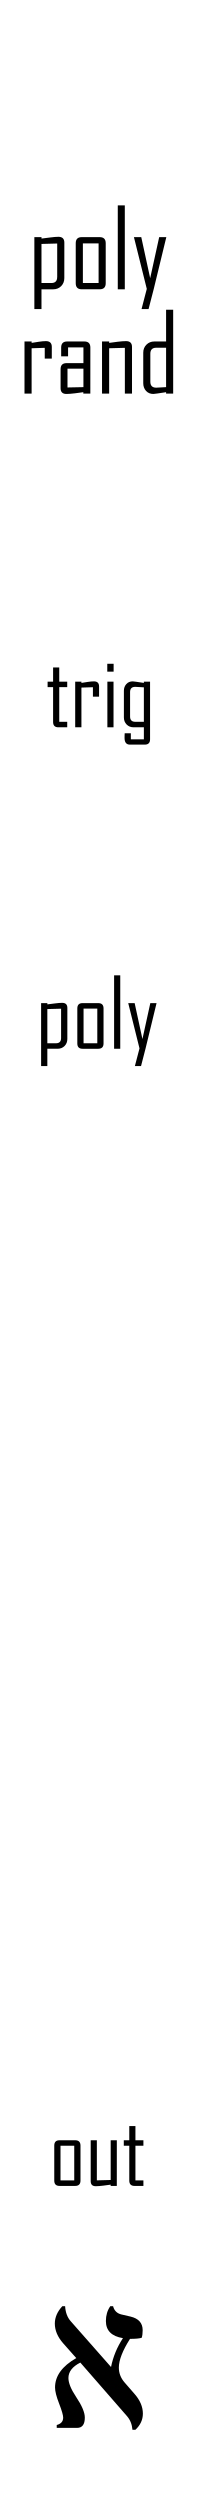
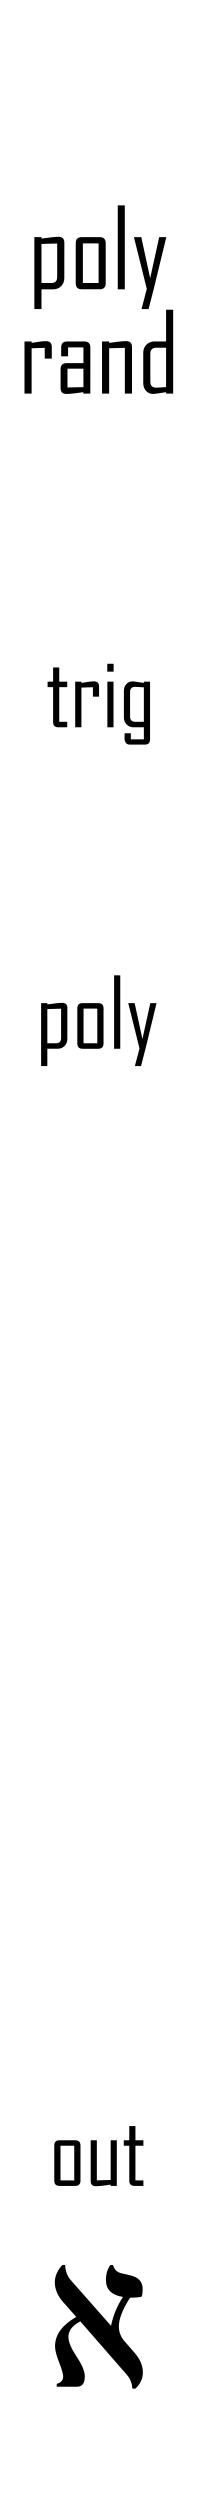
<svg xmlns="http://www.w3.org/2000/svg" width="10.16mm" height="128.5mm" viewBox="0 0 10.16 128.5" version="1.1" id="svg5">
  <defs id="defs2" />
  <g id="layer1">
    <rect style="fill:#ffffff;stroke:none;stroke-width:0.965" id="rect846" width="15.077" height="133.216" x="-2.459" y="-2.358" />
    <g aria-label="poly rand" id="text2742" style="font-size:5.644px;line-height:0.95;font-family:'Agency FB';-inkscape-font-specification:'Agency FB';text-align:center;text-anchor:middle;stroke-width:0.265" transform="translate(0,5.782635)">
      <path d="m 3.306,8.512 q 0,0.248 -0.163,0.413 Q 2.981,9.088 2.736,9.088 H 2.132 V 10.105 H 1.766 V 6.406 h 0.367 v 0.074 q 0.218,-0.028 0.435,-0.055 0.276,-0.036 0.433,-0.036 0.306,0 0.306,0.3 z M 2.94,8.456 V 6.734 L 2.132,6.756 V 8.765 h 0.507 q 0.3,0 0.3,-0.309 z" id="path22860" />
      <path d="m 5.434,8.776 q 0,0.311 -0.311,0.311 H 4.202 q -0.309,0 -0.309,-0.311 V 6.717 q 0,-0.311 0.309,-0.311 h 0.921 q 0.311,0 0.311,0.311 z M 5.068,8.765 V 6.728 H 4.26 V 8.765 Z" id="path22862" />
      <path d="M 6.415,9.088 H 6.054 V 4.774 h 0.361 z" id="path22864" />
      <path d="M 8.549,6.406 7.904,9.066 7.636,10.105 H 7.275 L 7.545,9.066 6.884,6.406 H 7.261 L 7.719,8.517 8.182,6.406 Z" id="path22866" />
      <path d="M 2.662,12.65 H 2.3 v -0.554 l -0.675,0.022 V 14.45 H 1.259 v -2.682 h 0.367 v 0.074 q 0.182,-0.028 0.367,-0.058 0.22,-0.033 0.367,-0.033 0.303,0 0.303,0.3 z" id="path22868" />
      <path d="M 4.643,14.45 H 4.282 v -0.074 q -0.218,0.03 -0.435,0.058 -0.27,0.033 -0.433,0.033 -0.3,0 -0.3,-0.298 v -0.978 q 0,-0.309 0.311,-0.309 h 0.863 v -0.808 H 3.499 v 0.458 H 3.144 V 12.08 q 0,-0.311 0.309,-0.311 h 0.882 q 0.309,0 0.309,0.311 z M 4.288,14.116 v -0.948 H 3.469 v 0.965 z" id="path22870" />
      <path d="M 6.785,14.45 H 6.418 v -2.354 l -0.808,0.022 V 14.45 H 5.244 v -2.682 h 0.367 v 0.074 q 0.215,-0.028 0.433,-0.058 0.265,-0.033 0.435,-0.033 0.306,0 0.306,0.3 z" id="path22872" />
      <path d="M 8.901,14.45 H 8.537 v -0.074 q -0.59,0.091 -0.653,0.091 -0.234,0 -0.378,-0.157 -0.143,-0.16 -0.143,-0.397 v -1.568 q 0,-0.248 0.163,-0.411 0.163,-0.165 0.408,-0.165 H 8.537 V 10.137 H 8.901 Z M 8.537,14.116 V 12.091 H 8.03 q -0.303,0 -0.303,0.311 v 1.433 q 0,0.309 0.303,0.309 0.072,0 0.507,-0.028 z" id="path22874" />
    </g>
    <g aria-label="trig" id="text10427" style="font-size:4.939px;line-height:1.25;font-family:'Agency FB';-inkscape-font-specification:'Agency FB';stroke-width:0.265">
      <path d="M 3.455,37.383 H 2.999 q -0.27,0 -0.27,-0.273 V 35.319 H 2.447 v -0.282 h 0.282 v -0.731 h 0.316 v 0.731 h 0.41 v 0.282 H 3.045 v 1.782 h 0.41 z" id="path22781" />
      <path d="M 5.092,35.808 H 4.776 v -0.485 l -0.591,0.019 v 2.04 H 3.865 V 35.037 H 4.185 v 0.065 q 0.159,-0.024 0.321,-0.051 0.193,-0.029 0.321,-0.029 0.265,0 0.265,0.263 z" id="path22783" />
      <path d="M 5.84,34.523 H 5.514 v -0.405 h 0.326 z m -0.005,2.86 H 5.519 V 35.037 H 5.835 Z" id="path22785" />
      <path d="m 7.713,38.001 q 0,0.273 -0.273,0.273 H 6.679 q -0.277,0 -0.277,-0.345 0,-0.041 0.002,-0.123 0.005,-0.08 0.005,-0.116 h 0.316 v 0.311 H 7.395 V 37.383 H 6.867 q -0.215,0 -0.357,-0.142 -0.142,-0.145 -0.142,-0.362 v -1.372 q 0,-0.207 0.125,-0.345 0.125,-0.14 0.33,-0.14 0.055,0 0.572,0.08 v -0.065 H 7.713 Z M 7.395,37.101 V 35.329 Q 7.014,35.304 6.951,35.304 q -0.265,0 -0.265,0.27 v 1.256 q 0,0.27 0.265,0.27 z" id="path22787" />
    </g>
    <g aria-label="poly" id="text11237" style="font-size:4.939px;line-height:1.25;font-family:'Agency FB';-inkscape-font-specification:'Agency FB';stroke-width:0.265">
      <path d="m 3.461,53.402 q 0,0.217 -0.142,0.362 -0.142,0.142 -0.357,0.142 H 2.433 v 0.89 H 2.113 v -3.236 h 0.321 v 0.065 q 0.191,-0.024 0.381,-0.048 0.241,-0.031 0.379,-0.031 0.268,0 0.268,0.263 z m -0.321,-0.048 v -1.507 l -0.707,0.019 v 1.758 h 0.444 q 0.263,0 0.263,-0.27 z" id="path22808" />
      <path d="m 5.322,53.634 q 0,0.273 -0.273,0.273 H 4.244 q -0.27,0 -0.27,-0.273 v -1.801 q 0,-0.273 0.27,-0.273 h 0.805 q 0.273,0 0.273,0.273 z m -0.321,-0.01 V 51.842 H 4.295 v 1.782 z" id="path22810" />
      <path d="M 6.181,53.906 H 5.865 v -3.774 h 0.316 z" id="path22812" />
      <path d="m 8.047,51.56 -0.564,2.327 -0.234,0.909 H 6.933 L 7.17,53.887 6.591,51.56 h 0.33 l 0.4,1.847 0.405,-1.847 z" id="path22814" />
    </g>
    <g aria-label="out" id="text15367" style="font-size:4.939px;line-height:1.25;font-family:'Agency FB';-inkscape-font-specification:'Agency FB';stroke-width:0.265" transform="translate(0,-7.22879)">
      <path d="m 4.137,119.312 q 0,0.273 -0.273,0.273 H 3.059 q -0.27,0 -0.27,-0.273 v -1.801 q 0,-0.273 0.27,-0.273 h 0.805 q 0.273,0 0.273,0.273 z m -0.321,-0.01 v -1.782 H 3.11 v 1.782 z" id="path22835" />
      <path d="M 6.004,119.585 H 5.688 v -0.065 q -0.193,0.026 -0.383,0.051 -0.232,0.029 -0.383,0.029 -0.26,0 -0.26,-0.26 v -2.1 h 0.316 v 2.059 l 0.711,-0.019 v -2.04 h 0.316 z" id="path22837" />
      <path d="M 7.371,119.585 H 6.915 q -0.27,0 -0.27,-0.273 v -1.792 H 6.363 v -0.282 h 0.282 v -0.731 h 0.316 v 0.731 h 0.41 v 0.282 H 6.961 v 1.782 h 0.41 z" id="path22839" />
    </g>
-     <g aria-label="א" id="text3498" style="font-size:11.289px;line-height:1.25;font-family:serif;-inkscape-font-specification:serif;stroke-width:0.265" transform="translate(-5.080002,4e-5)">
+     <g aria-label="א" id="text3498" style="font-size:11.289px;line-height:1.25;font-family:serif;-inkscape-font-specification:serif;stroke-width:0.265" transform="translate(-5.080002,-2.116293)">
      <path d="m 12.037,124.893 h -0.149 q -0.033,-0.424 -0.287,-0.711 l -2.392,-2.745 q -0.612,0.309 -0.612,0.794 0,0.375 0.391,0.965 0.452,0.672 0.452,1.069 0,0.529 -0.402,0.529 h -1.042 v -0.149 q 0.331,-0.088 0.331,-0.38 0,-0.182 -0.209,-0.722 -0.209,-0.535 -0.209,-0.827 0,-0.887 1.091,-1.51 l -0.678,-0.766 q -0.424,-0.485 -0.424,-1.009 0,-0.474 0.386,-0.893 h 0.143 q 0.028,0.48 0.287,0.772 l 2.073,2.354 q 0.16,-0.794 0.612,-1.483 -0.876,-0.143 -0.876,-0.882 0,-0.435 0.226,-0.761 h 0.143 q 0.088,0.342 0.424,0.424 l 0.474,0.11 q 0.623,0.149 0.623,0.7 0,0.243 -0.05,0.391 -0.182,0.055 -0.601,0.055 -0.573,0.904 -0.573,1.477 0,0.424 0.292,0.761 l 0.513,0.59 q 0.43,0.491 0.43,1.014 0,0.474 -0.386,0.832 z" id="path15128" />
    </g>
  </g>
  <g id="layer2" style="display:none">
    <circle style="fill:#00ff00;fill-rule:evenodd;stroke-width:0.265" id="path8745" cx="5.08" cy="30.154" r="3.305" />
    <circle style="fill:#00ff00;fill-rule:evenodd;stroke-width:0.265" id="circle8827" cx="5.08" cy="46.058" r="3.305" />
    <circle style="fill:#0000ff;fill-rule:evenodd;stroke-width:0.265" id="circle8829" cx="5.08" cy="105.127" r="3.305" />
  </g>
</svg>
